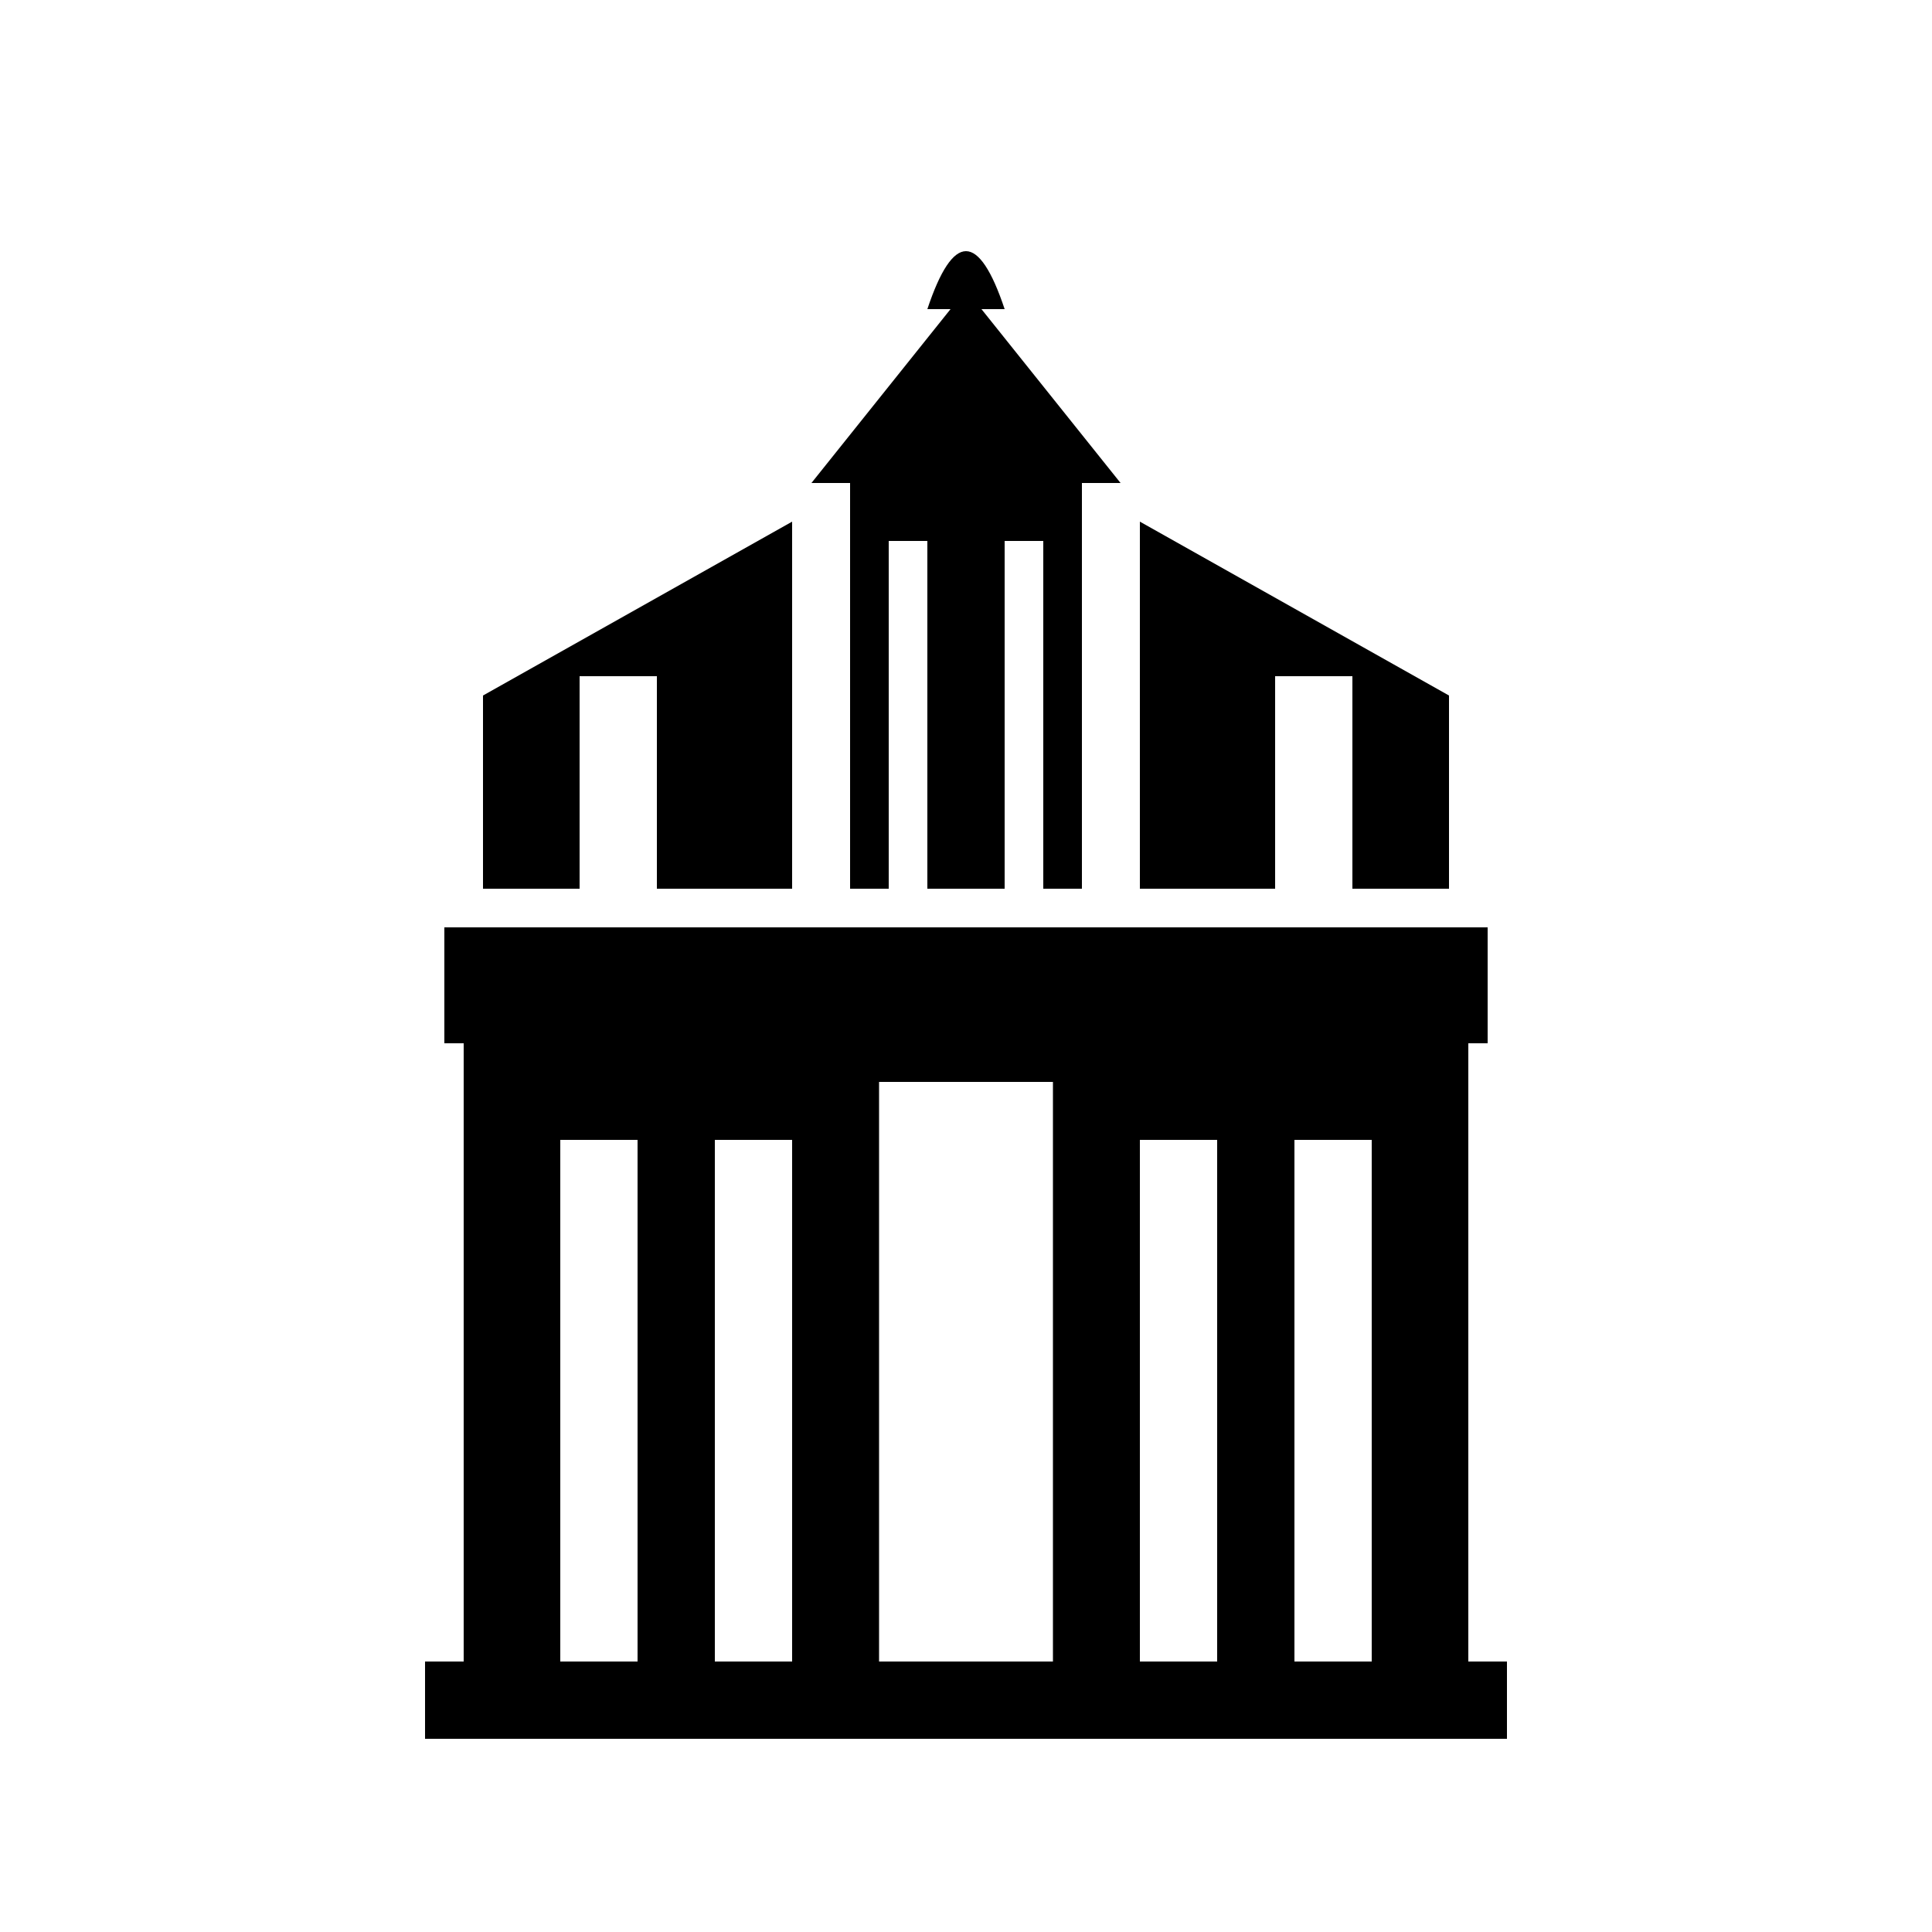
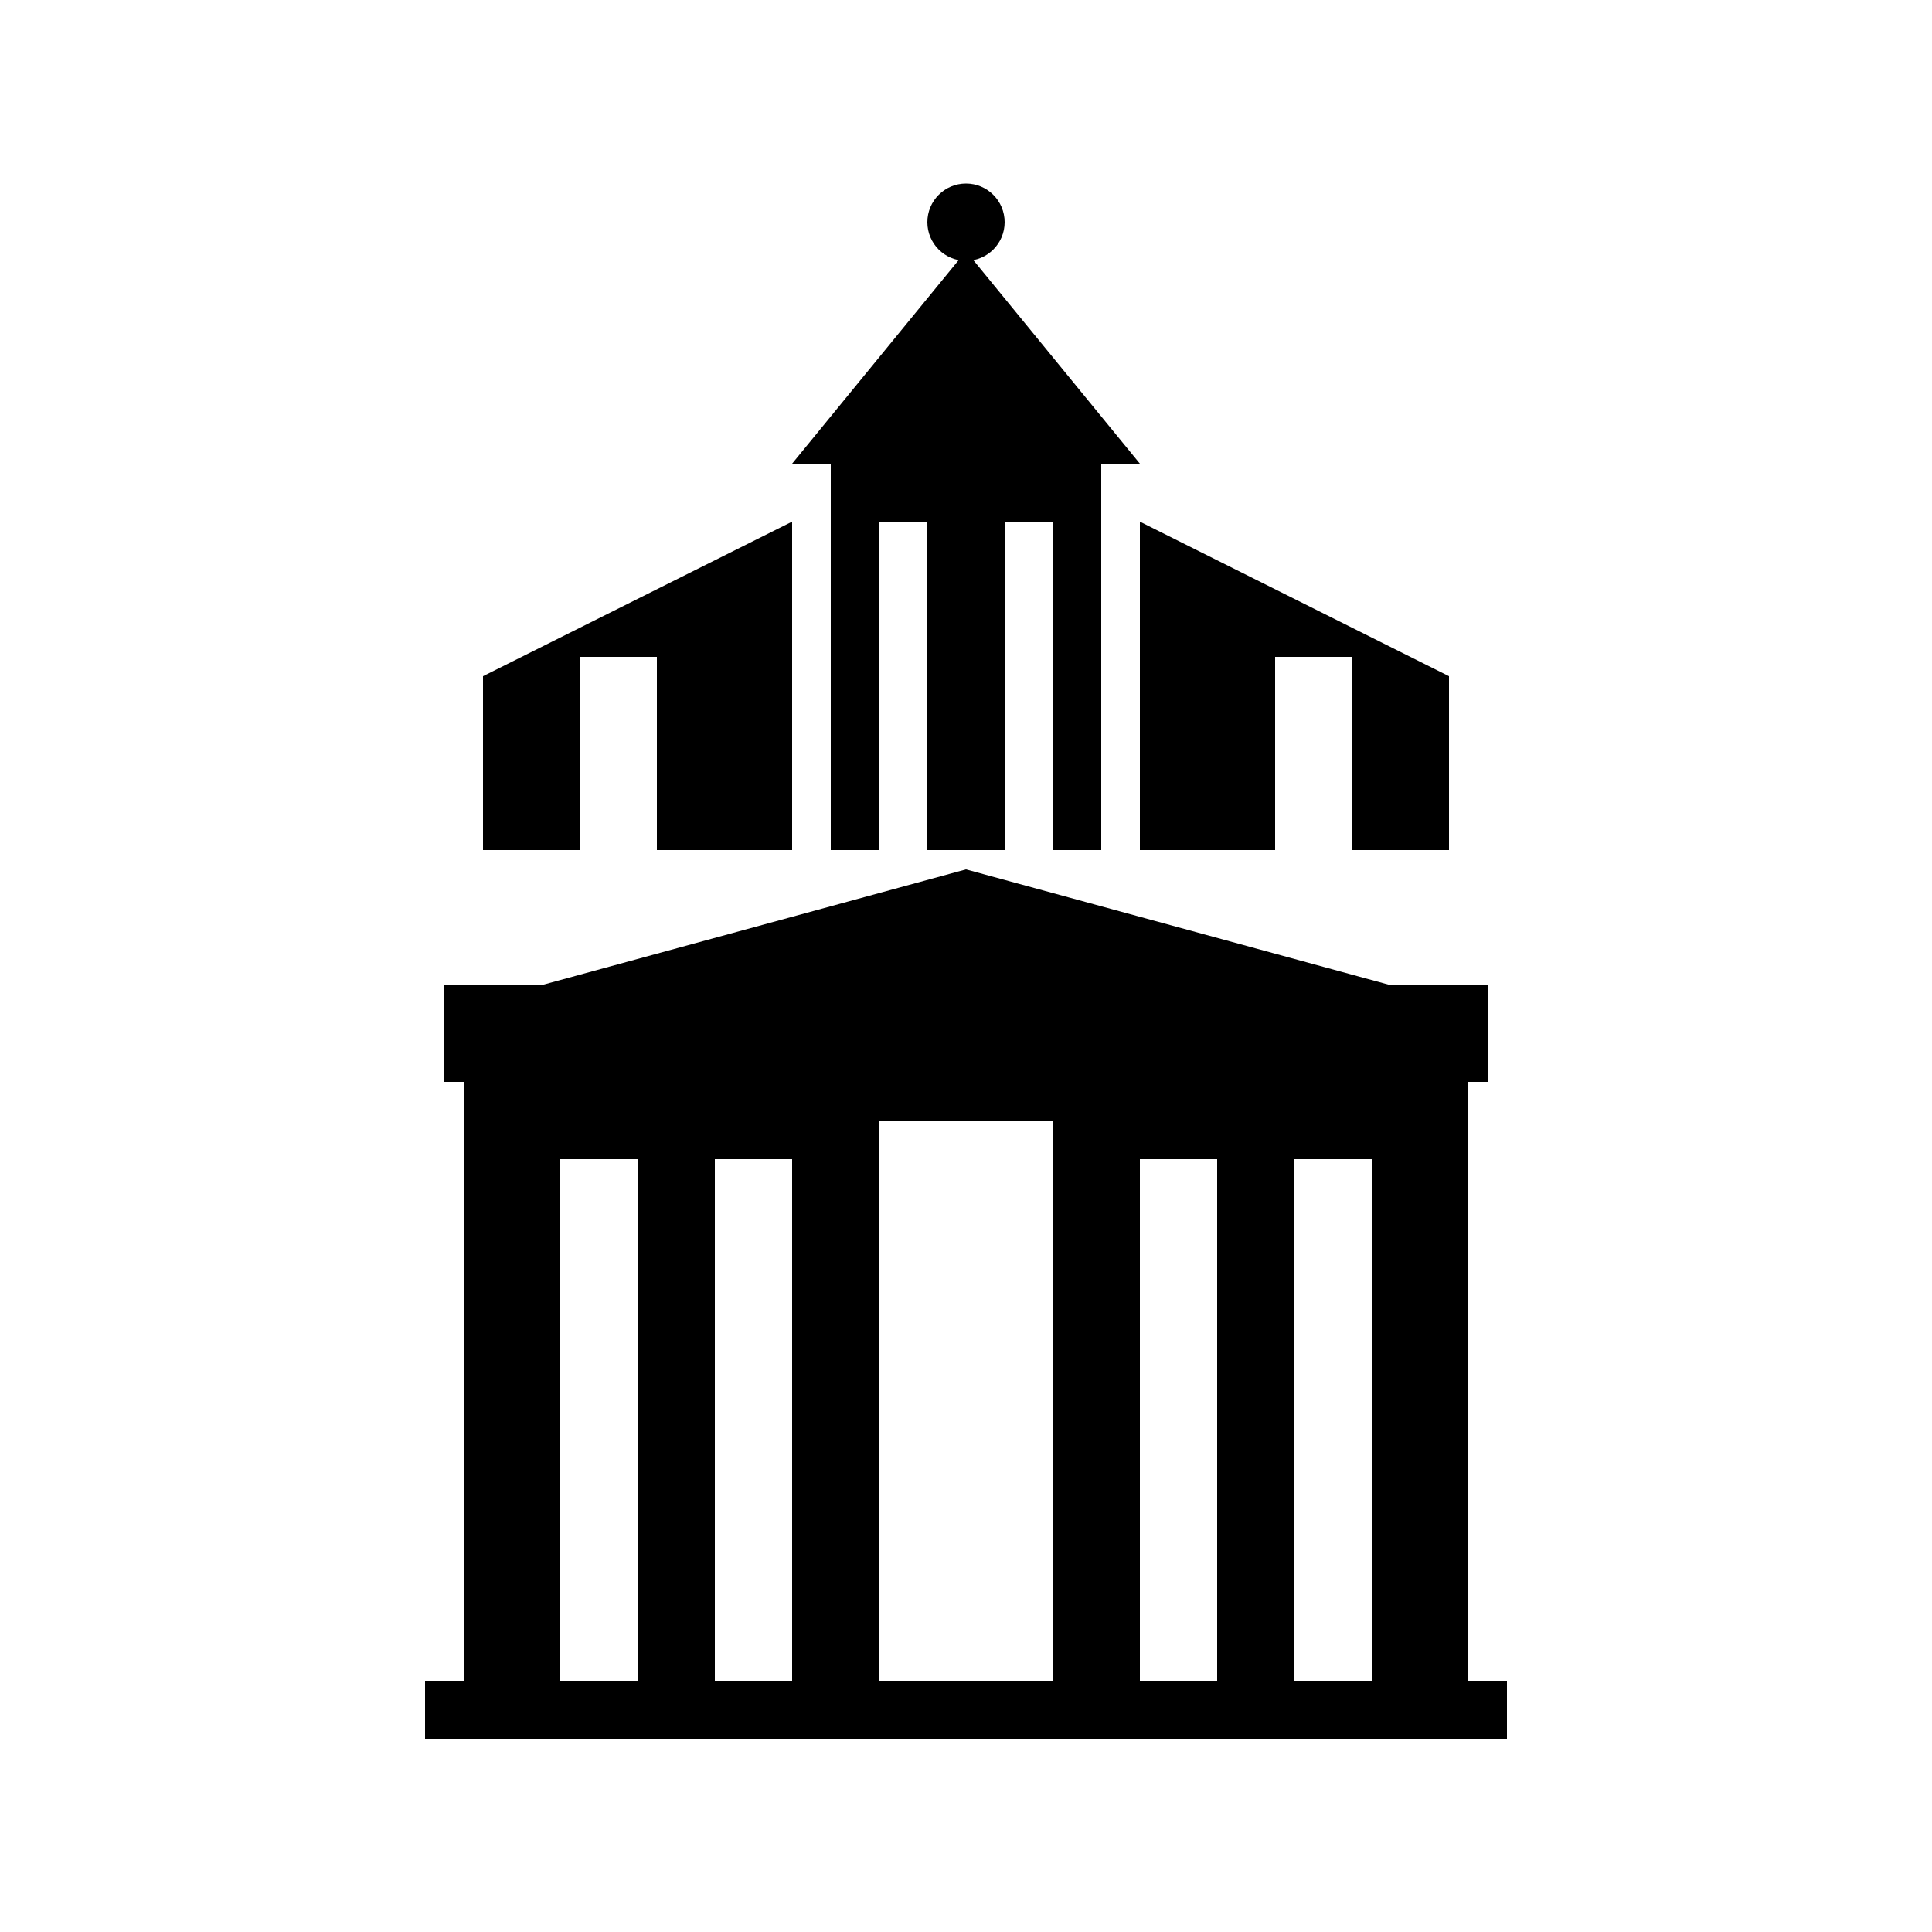
<svg xmlns="http://www.w3.org/2000/svg" viewBox="0 0 200 200">
-   <path fill="currentColor" d="M96 32Q100 20 104 32Z" />
-   <path fill="currentColor" d="M84 50L100 30L116 50Z" />
-   <path fill="currentColor" fill-rule="evenodd" d="M88 92V50H112V92ZM92 92V56h4V92ZM104 92V56h4V92Z" />
-   <path fill="currentColor" fill-rule="evenodd" d="M50 92V72L82 54V92ZM60 92V70h8V92Z" />
-   <path fill="currentColor" fill-rule="evenodd" d="M118 92V54L150 72V92ZM132 92V70h8V92Z" />
-   <path fill="currentColor" d="M46 96H154V108H46Z" />
-   <path fill="currentColor" fill-rule="evenodd" d="M48 172V108H152V172ZM58 172V118h8V172ZM74 172V118h8V172ZM91 172V112h18V172ZM118 172V118h8V172ZM134 172V118h8V172Z" />
-   <path fill="currentColor" d="M44 172H156V180H44Z" />
+   <path fill="currentColor" d="M96 23a4 4 0 1 0 8 0a4 4 0 1 0-8 0Z" />
+   <path fill="currentColor" d="M82 48L100 26L118 48Z" />
+   <path fill="currentColor" fill-rule="evenodd" d="M86 88V48H114V88ZM91 88V54h5V88ZM104 88V54h5V88Z" />
+   <path fill="currentColor" fill-rule="evenodd" d="M50 88V70L82 54V88ZM60 88V68h8V88Z" />
+   <path fill="currentColor" fill-rule="evenodd" d="M118 88V54L150 70V88ZM132 88V68h8V88Z" />
+   <path fill="currentColor" d="M56 102L100 90L144 102Z" />
+   <path fill="currentColor" d="M46 102H154V112H46Z" />
+   <path fill="currentColor" fill-rule="evenodd" d="M48 174V112H152V174ZM58 174V120h8V174ZM74 174V120h8V174ZM91 174V116h18V174ZM118 174V120h8V174ZM134 174V120h8V174Z" />
+   <path fill="currentColor" d="M44 174H156V180H44Z" />
</svg>
